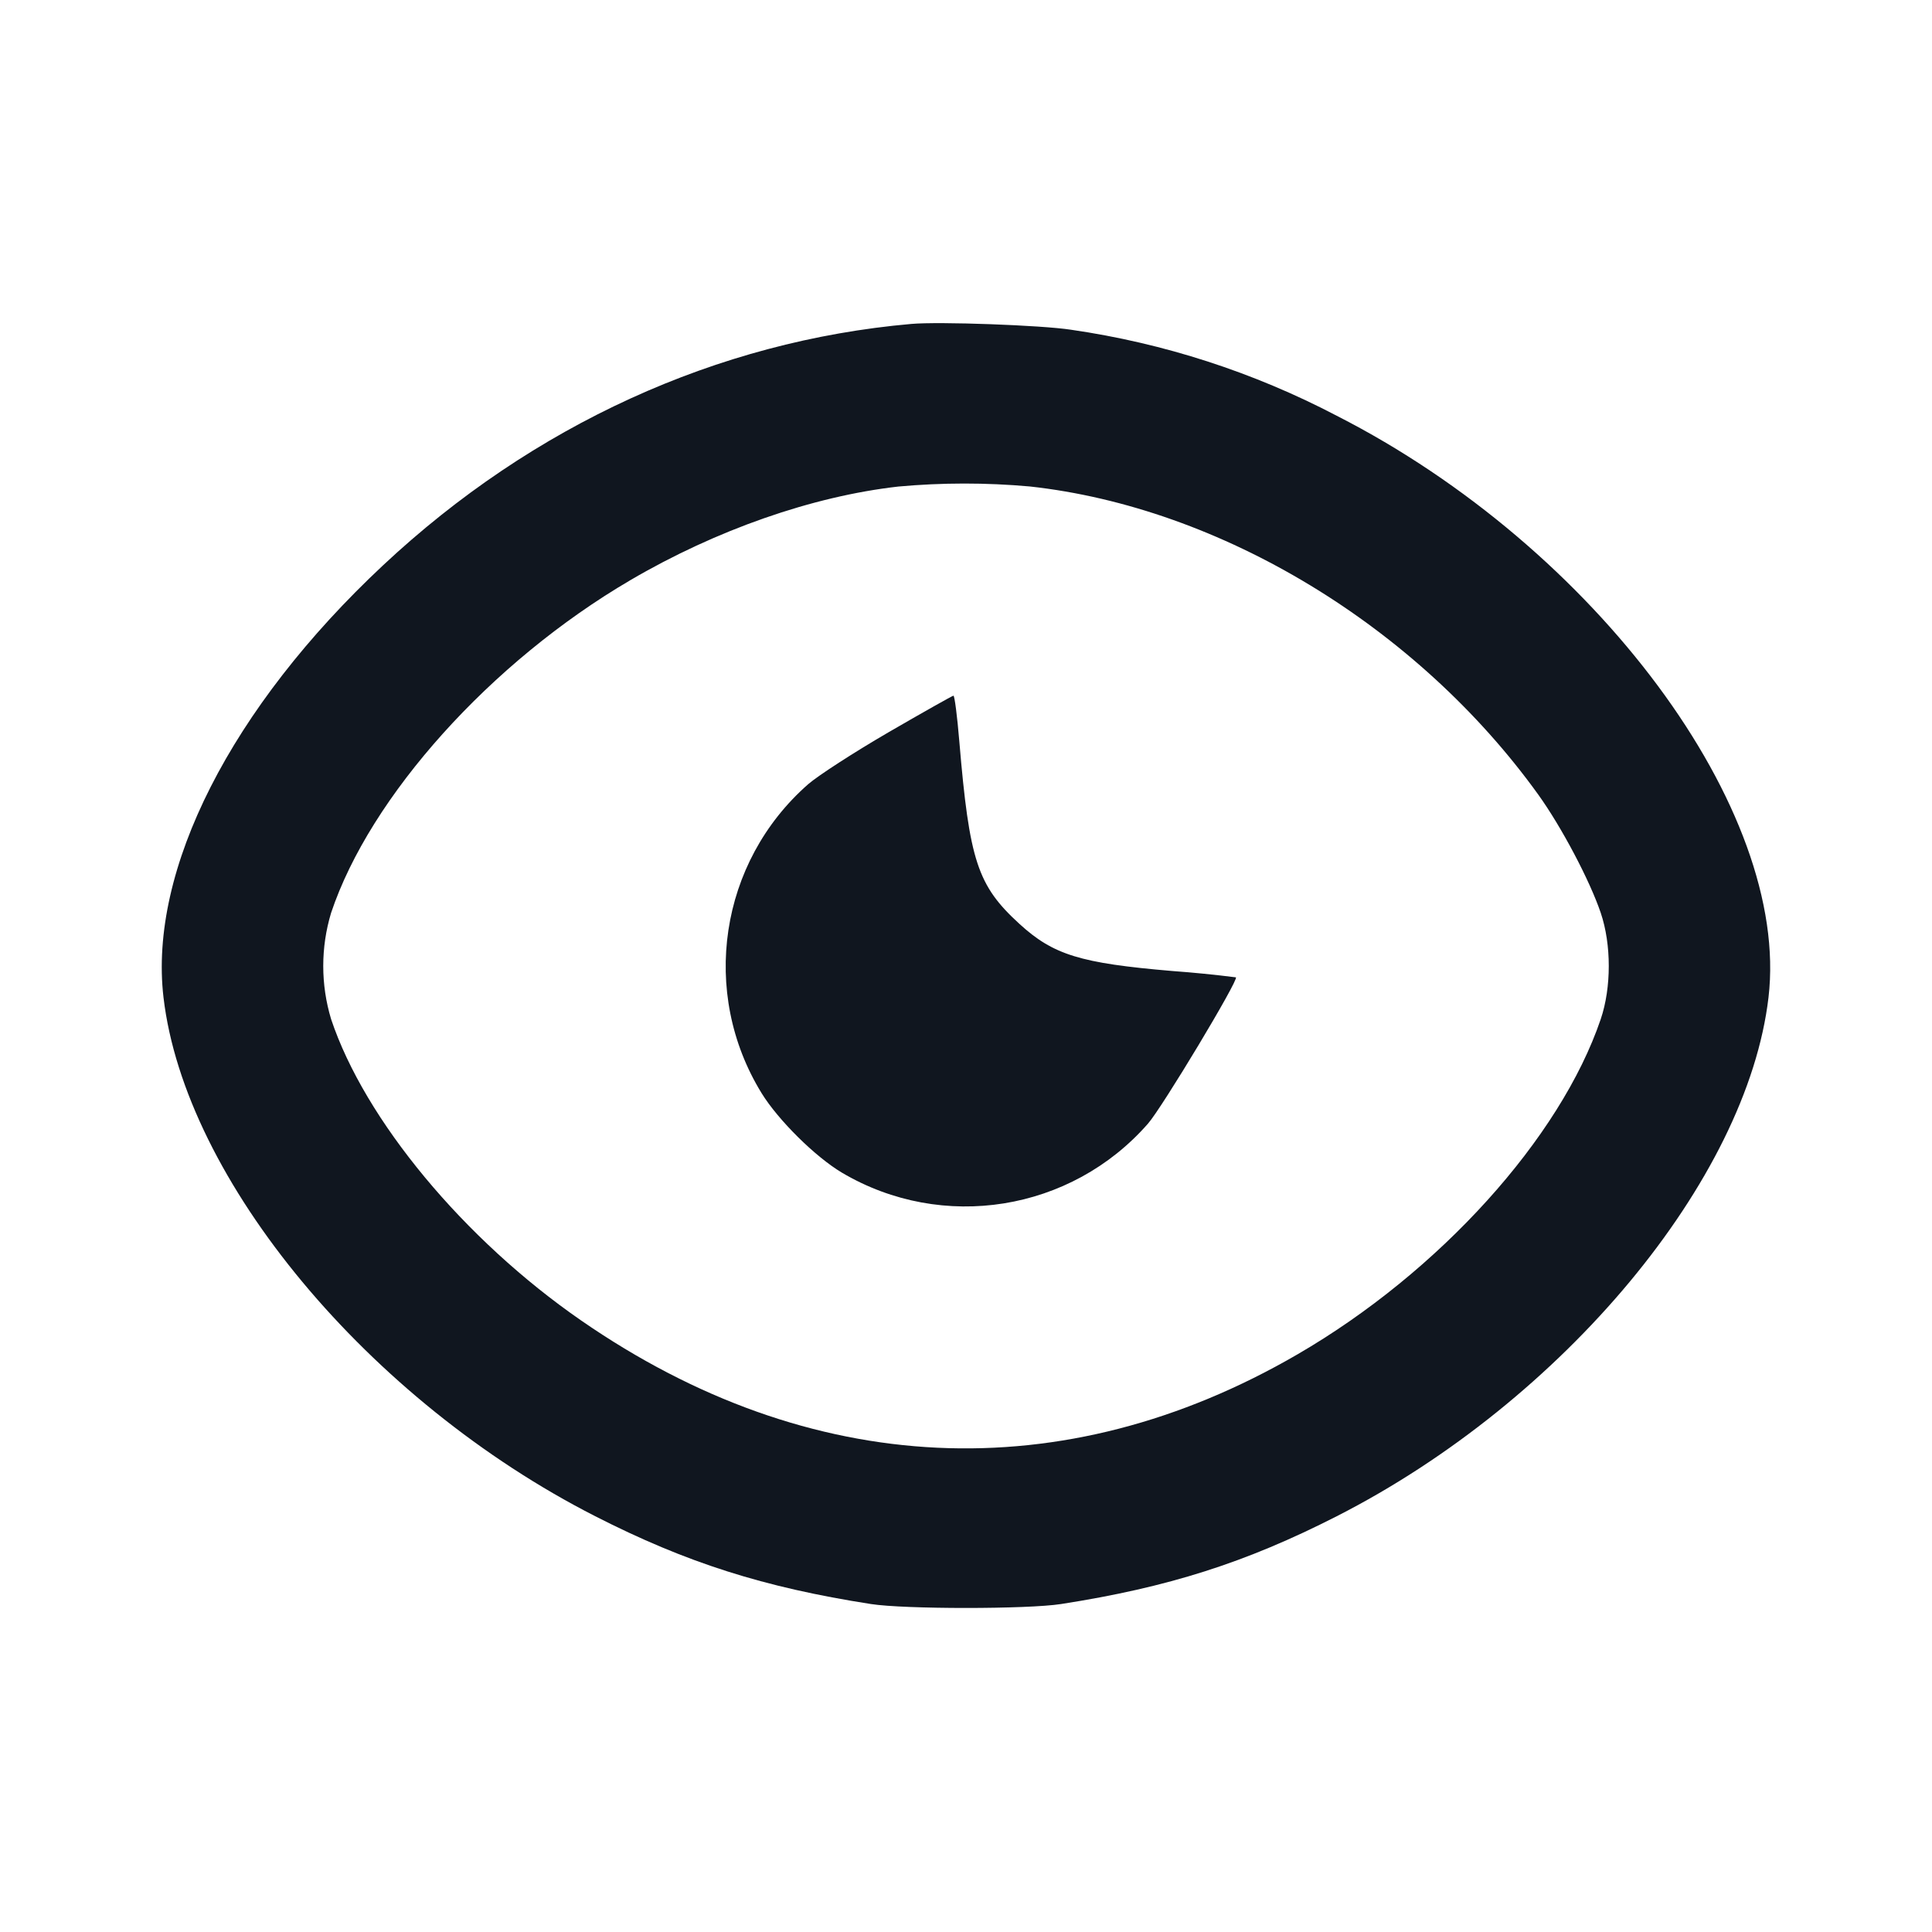
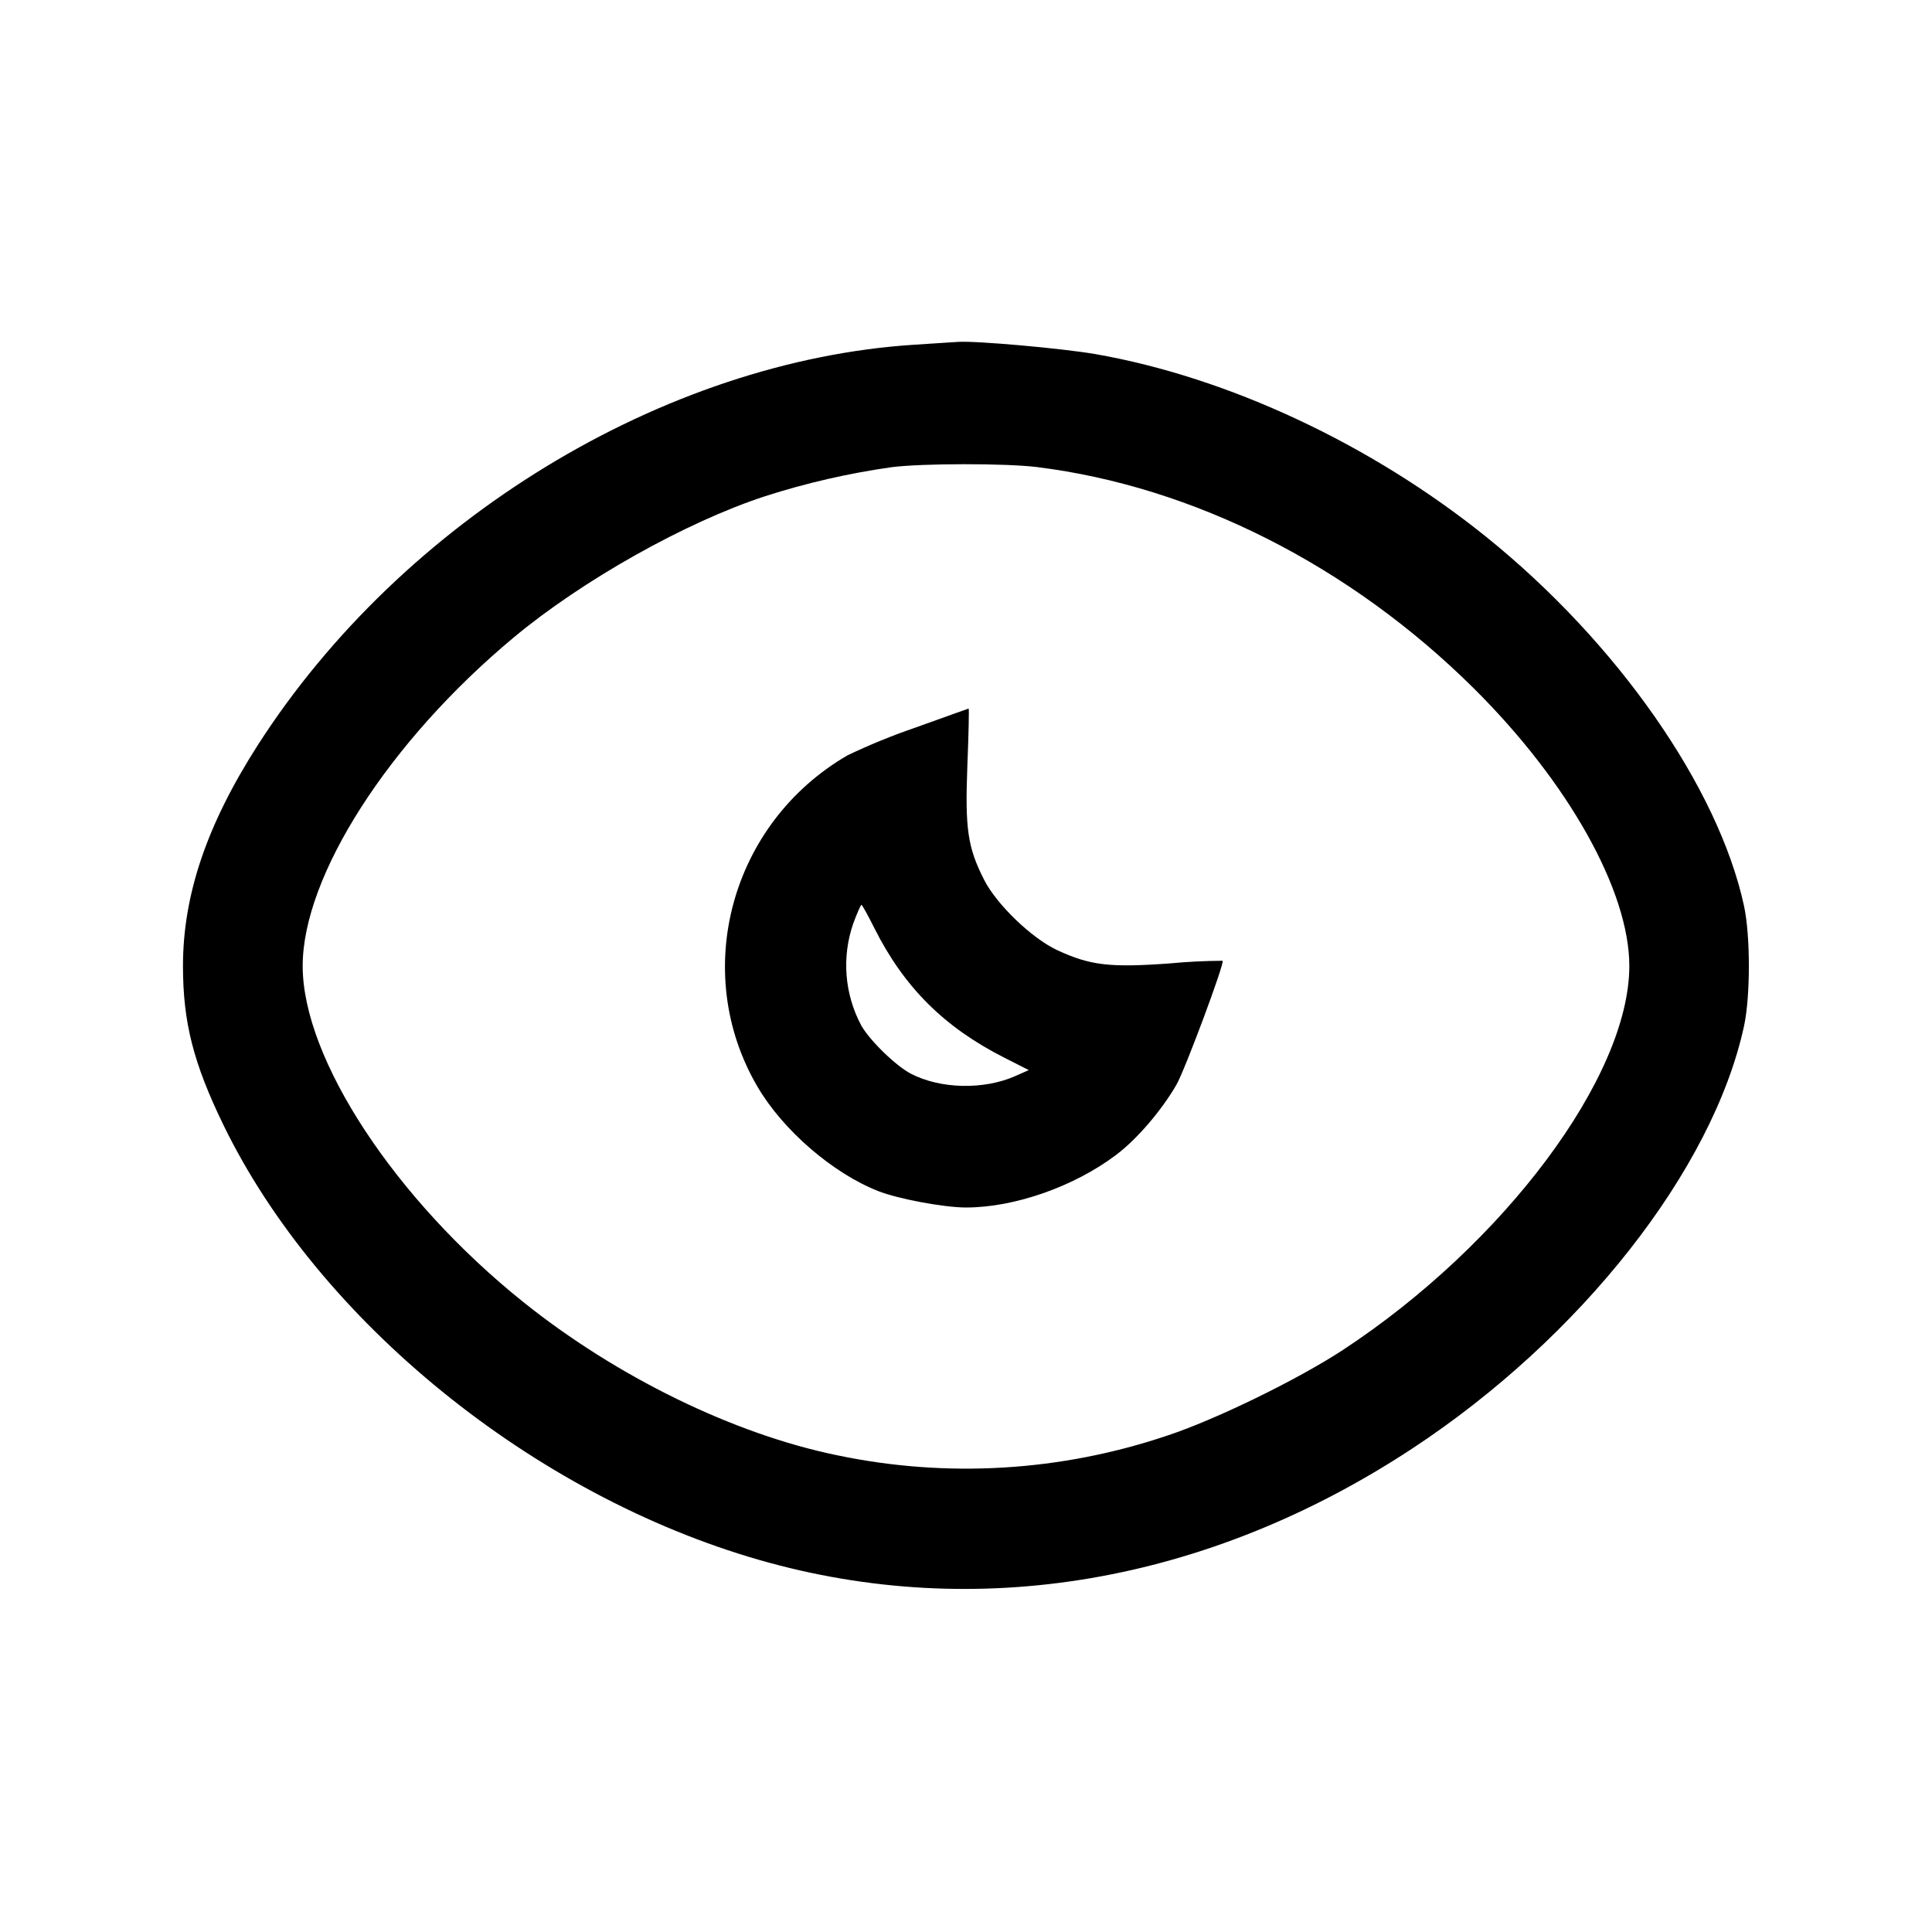
<svg xmlns="http://www.w3.org/2000/svg" width="24" height="24" viewBox="0 0 24 24" fill="none">
-   <path d="M11.32 4.024c-2.411.212-4.701 1.258-6.56 2.997-1.889 1.767-2.915 3.785-2.729 5.369.266 2.268 2.548 5.01 5.363 6.445 1.131.577 2.095.884 3.426 1.091.417.065 1.943.065 2.36 0 1.331-.207 2.295-.514 3.426-1.091 2.814-1.434 5.097-4.178 5.363-6.445.273-2.324-2.149-5.587-5.363-7.225a10.287 10.287 0 0 0-3.302-1.069c-.361-.056-1.639-.103-1.984-.072m1.472 2.019c2.373.26 4.813 1.739 6.317 3.828.288.401.638 1.062.776 1.469.133.393.133.927 0 1.32-.502 1.479-2.005 3.141-3.765 4.163-2.912 1.692-6.061 1.544-8.9-.419-1.457-1.007-2.689-2.492-3.107-3.744a2.283 2.283 0 0 1 0-1.32c.484-1.448 1.984-3.117 3.716-4.132 1.066-.625 2.263-1.043 3.331-1.164a9.077 9.077 0 0 1 1.632-.001m-1.75 3.051c-.427.248-.879.54-1.003.648a3.009 3.009 0 0 0-.578 3.838c.206.334.666.79.999.988a3.014 3.014 0 0 0 3.8-.609c.174-.197 1.129-1.786 1.093-1.818a14.874 14.874 0 0 0-.793-.079c-1.141-.097-1.475-.2-1.896-.585-.521-.476-.622-.783-.747-2.267-.026-.314-.059-.569-.073-.568-.013.001-.374.204-.802.452" fill="#10161F" fill-rule="evenodd" />
+   <path d="M11.36 4.282c-3.117.2-6.363 2.179-8.155 4.97-.635.99-.932 1.864-.932 2.748 0 .701.13 1.209.505 1.98 1.186 2.433 3.845 4.591 6.653 5.398 2.703.777 5.567.289 8.107-1.38 2.1-1.38 3.74-3.467 4.127-5.252.08-.372.08-1.12 0-1.492-.32-1.476-1.577-3.275-3.203-4.585-1.429-1.151-3.206-1.982-4.853-2.27-.41-.071-1.482-.167-1.709-.152l-.54.035m1.521 1.52c1.945.241 3.891 1.226 5.424 2.746C19.483 9.716 20.24 11.067 20.24 12c0 1.372-1.554 3.454-3.56 4.771-.56.367-1.587.868-2.182 1.063a7.804 7.804 0 0 1-4.098.244c-1.284-.263-2.738-.973-3.9-1.904C4.905 14.896 3.76 13.152 3.76 12c0-1.12 1.072-2.79 2.619-4.079.852-.711 2.142-1.436 3.126-1.757a9.47 9.47 0 0 1 1.575-.361c.382-.048 1.411-.049 1.801-.001M11.37 9.039a7.92 7.92 0 0 0-.84.343c-1.453.841-1.956 2.692-1.12 4.118.316.54.937 1.076 1.502 1.297.247.097.816.203 1.088.203.604 0 1.347-.261 1.868-.656.257-.194.561-.549.745-.867.105-.18.602-1.515.575-1.542a7.39 7.39 0 0 0-.659.033c-.746.054-.988.025-1.398-.166-.316-.148-.752-.568-.906-.873-.205-.403-.238-.633-.208-1.419.016-.39.022-.709.016-.708-.007.002-.306.108-.663.237m-.508 2.491c.369.735.867 1.231 1.618 1.611l.3.152-.172.076c-.389.171-.925.159-1.291-.03-.185-.096-.508-.408-.617-.598a1.586 1.586 0 0 1-.1-1.271c.047-.127.093-.23.101-.23.009 0 .081.13.161.29" fill="currentColor" fill-rule="evenodd" />
</svg>
